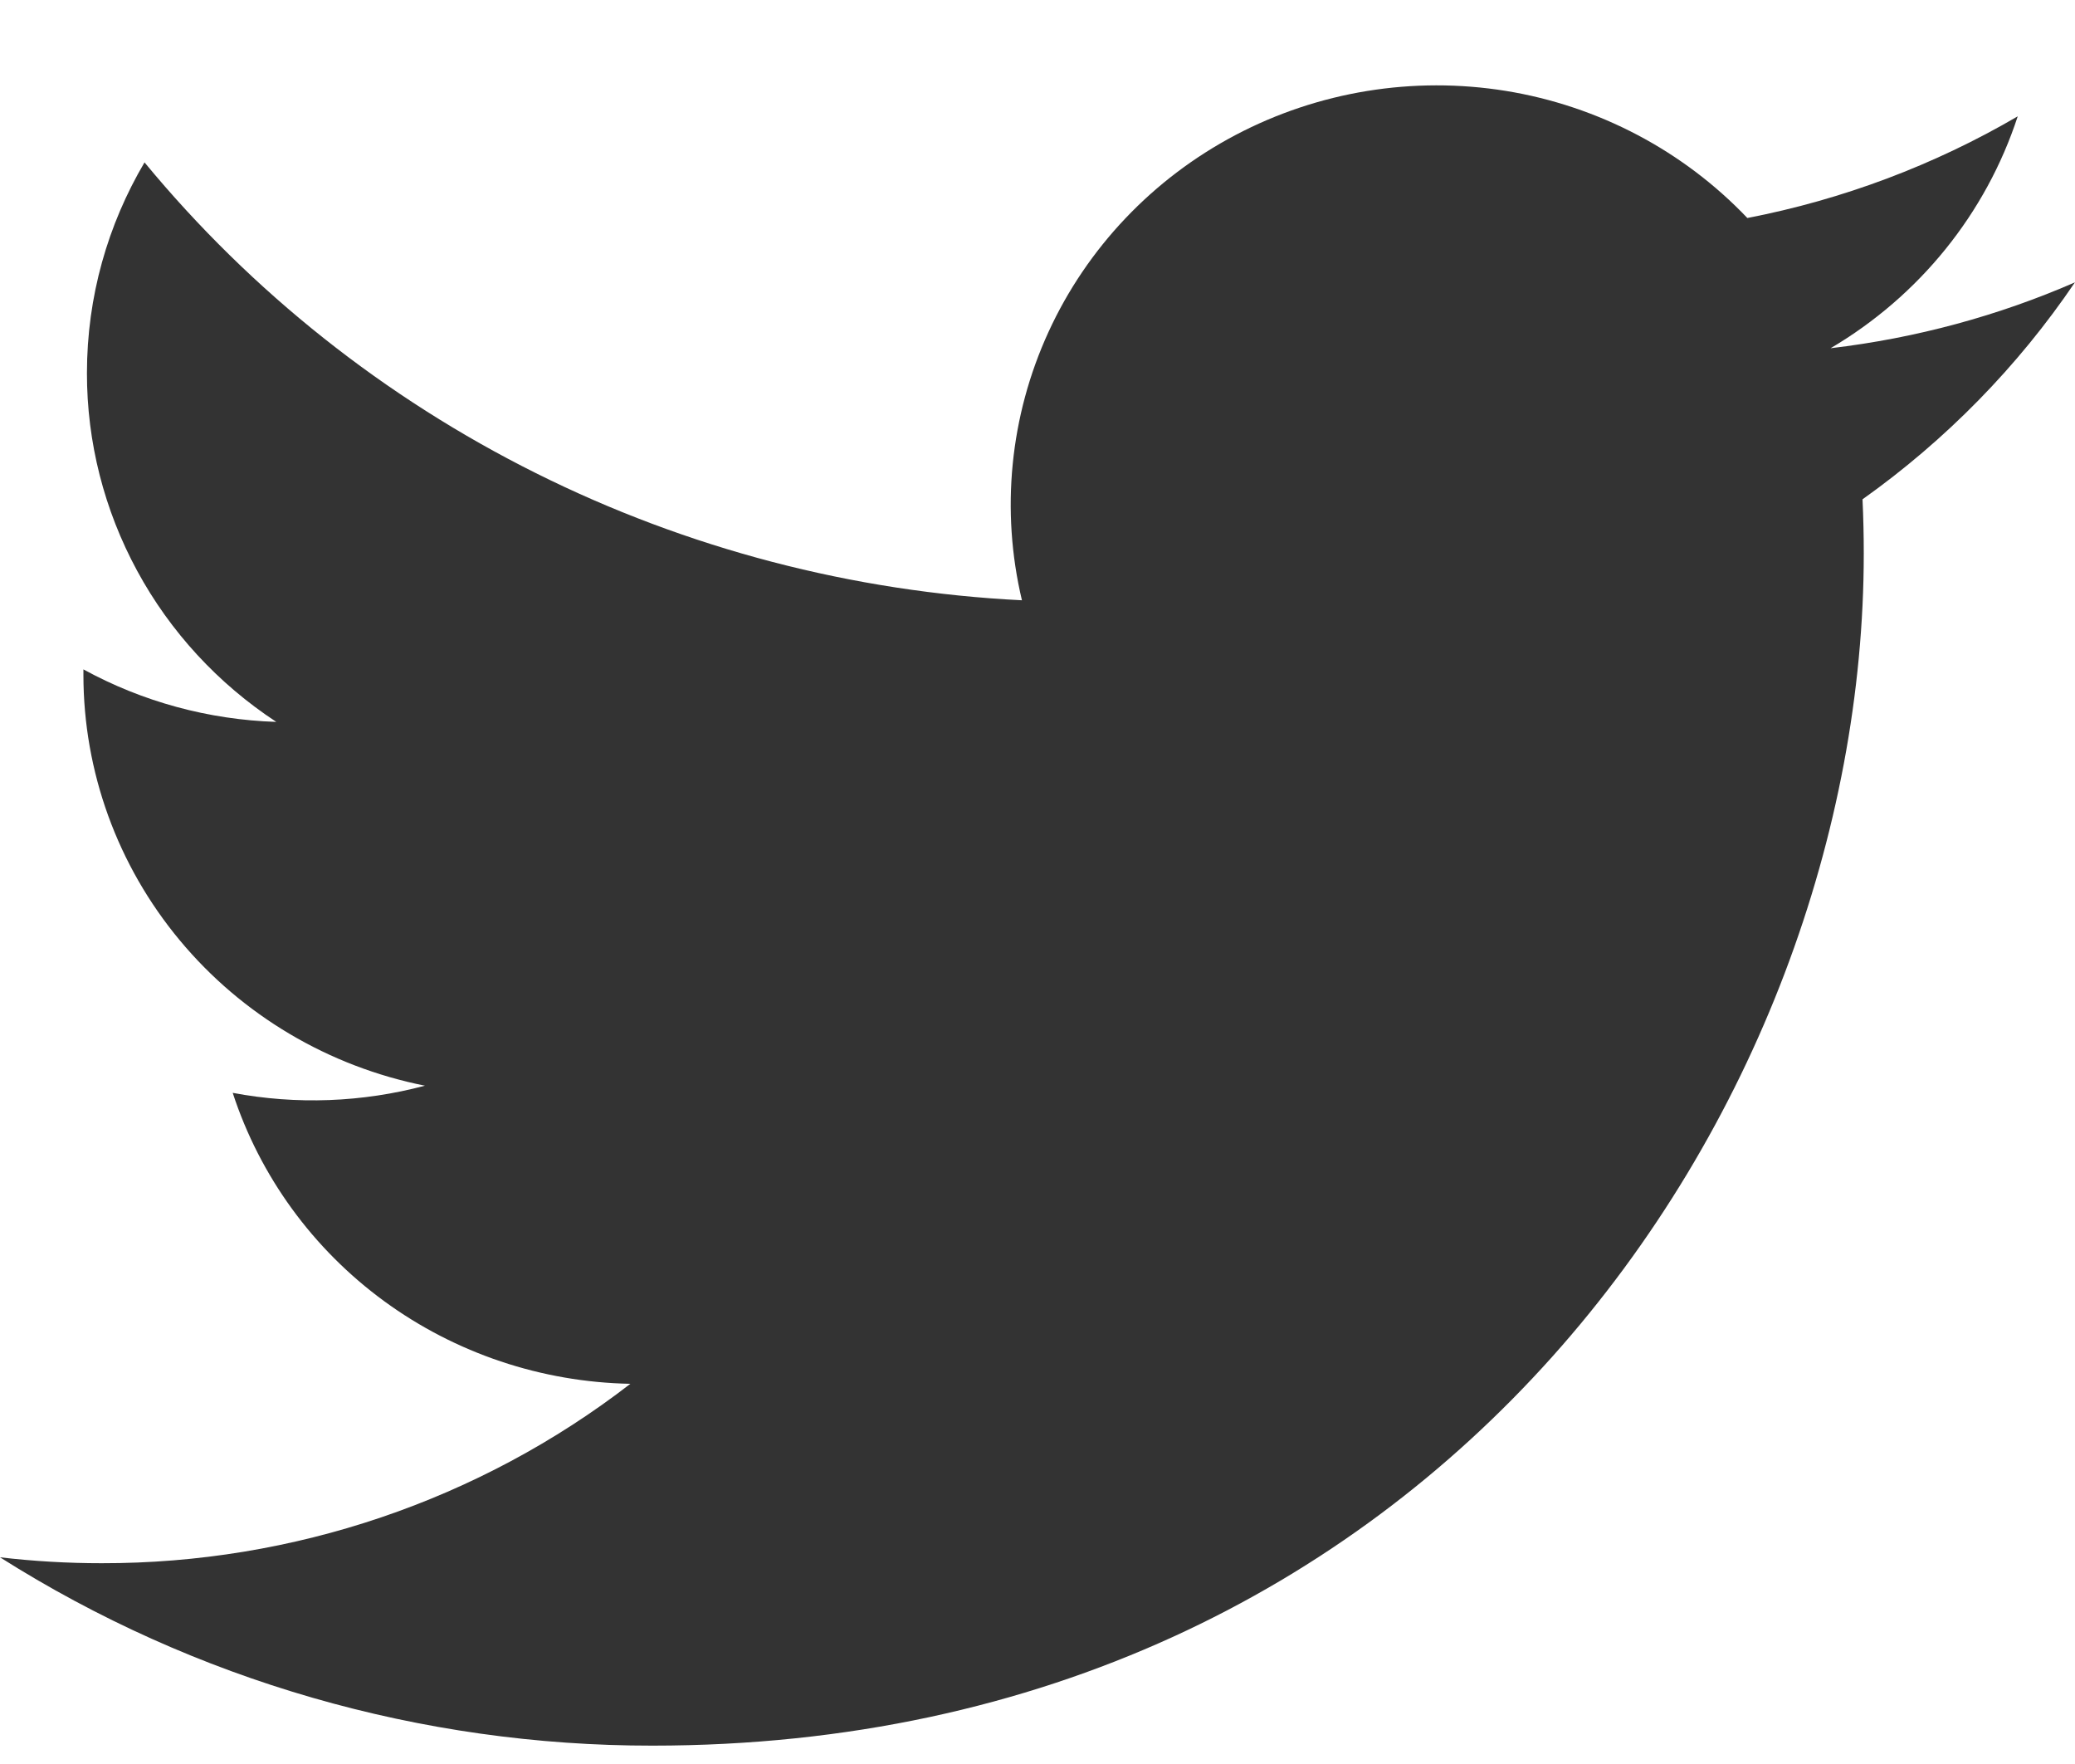
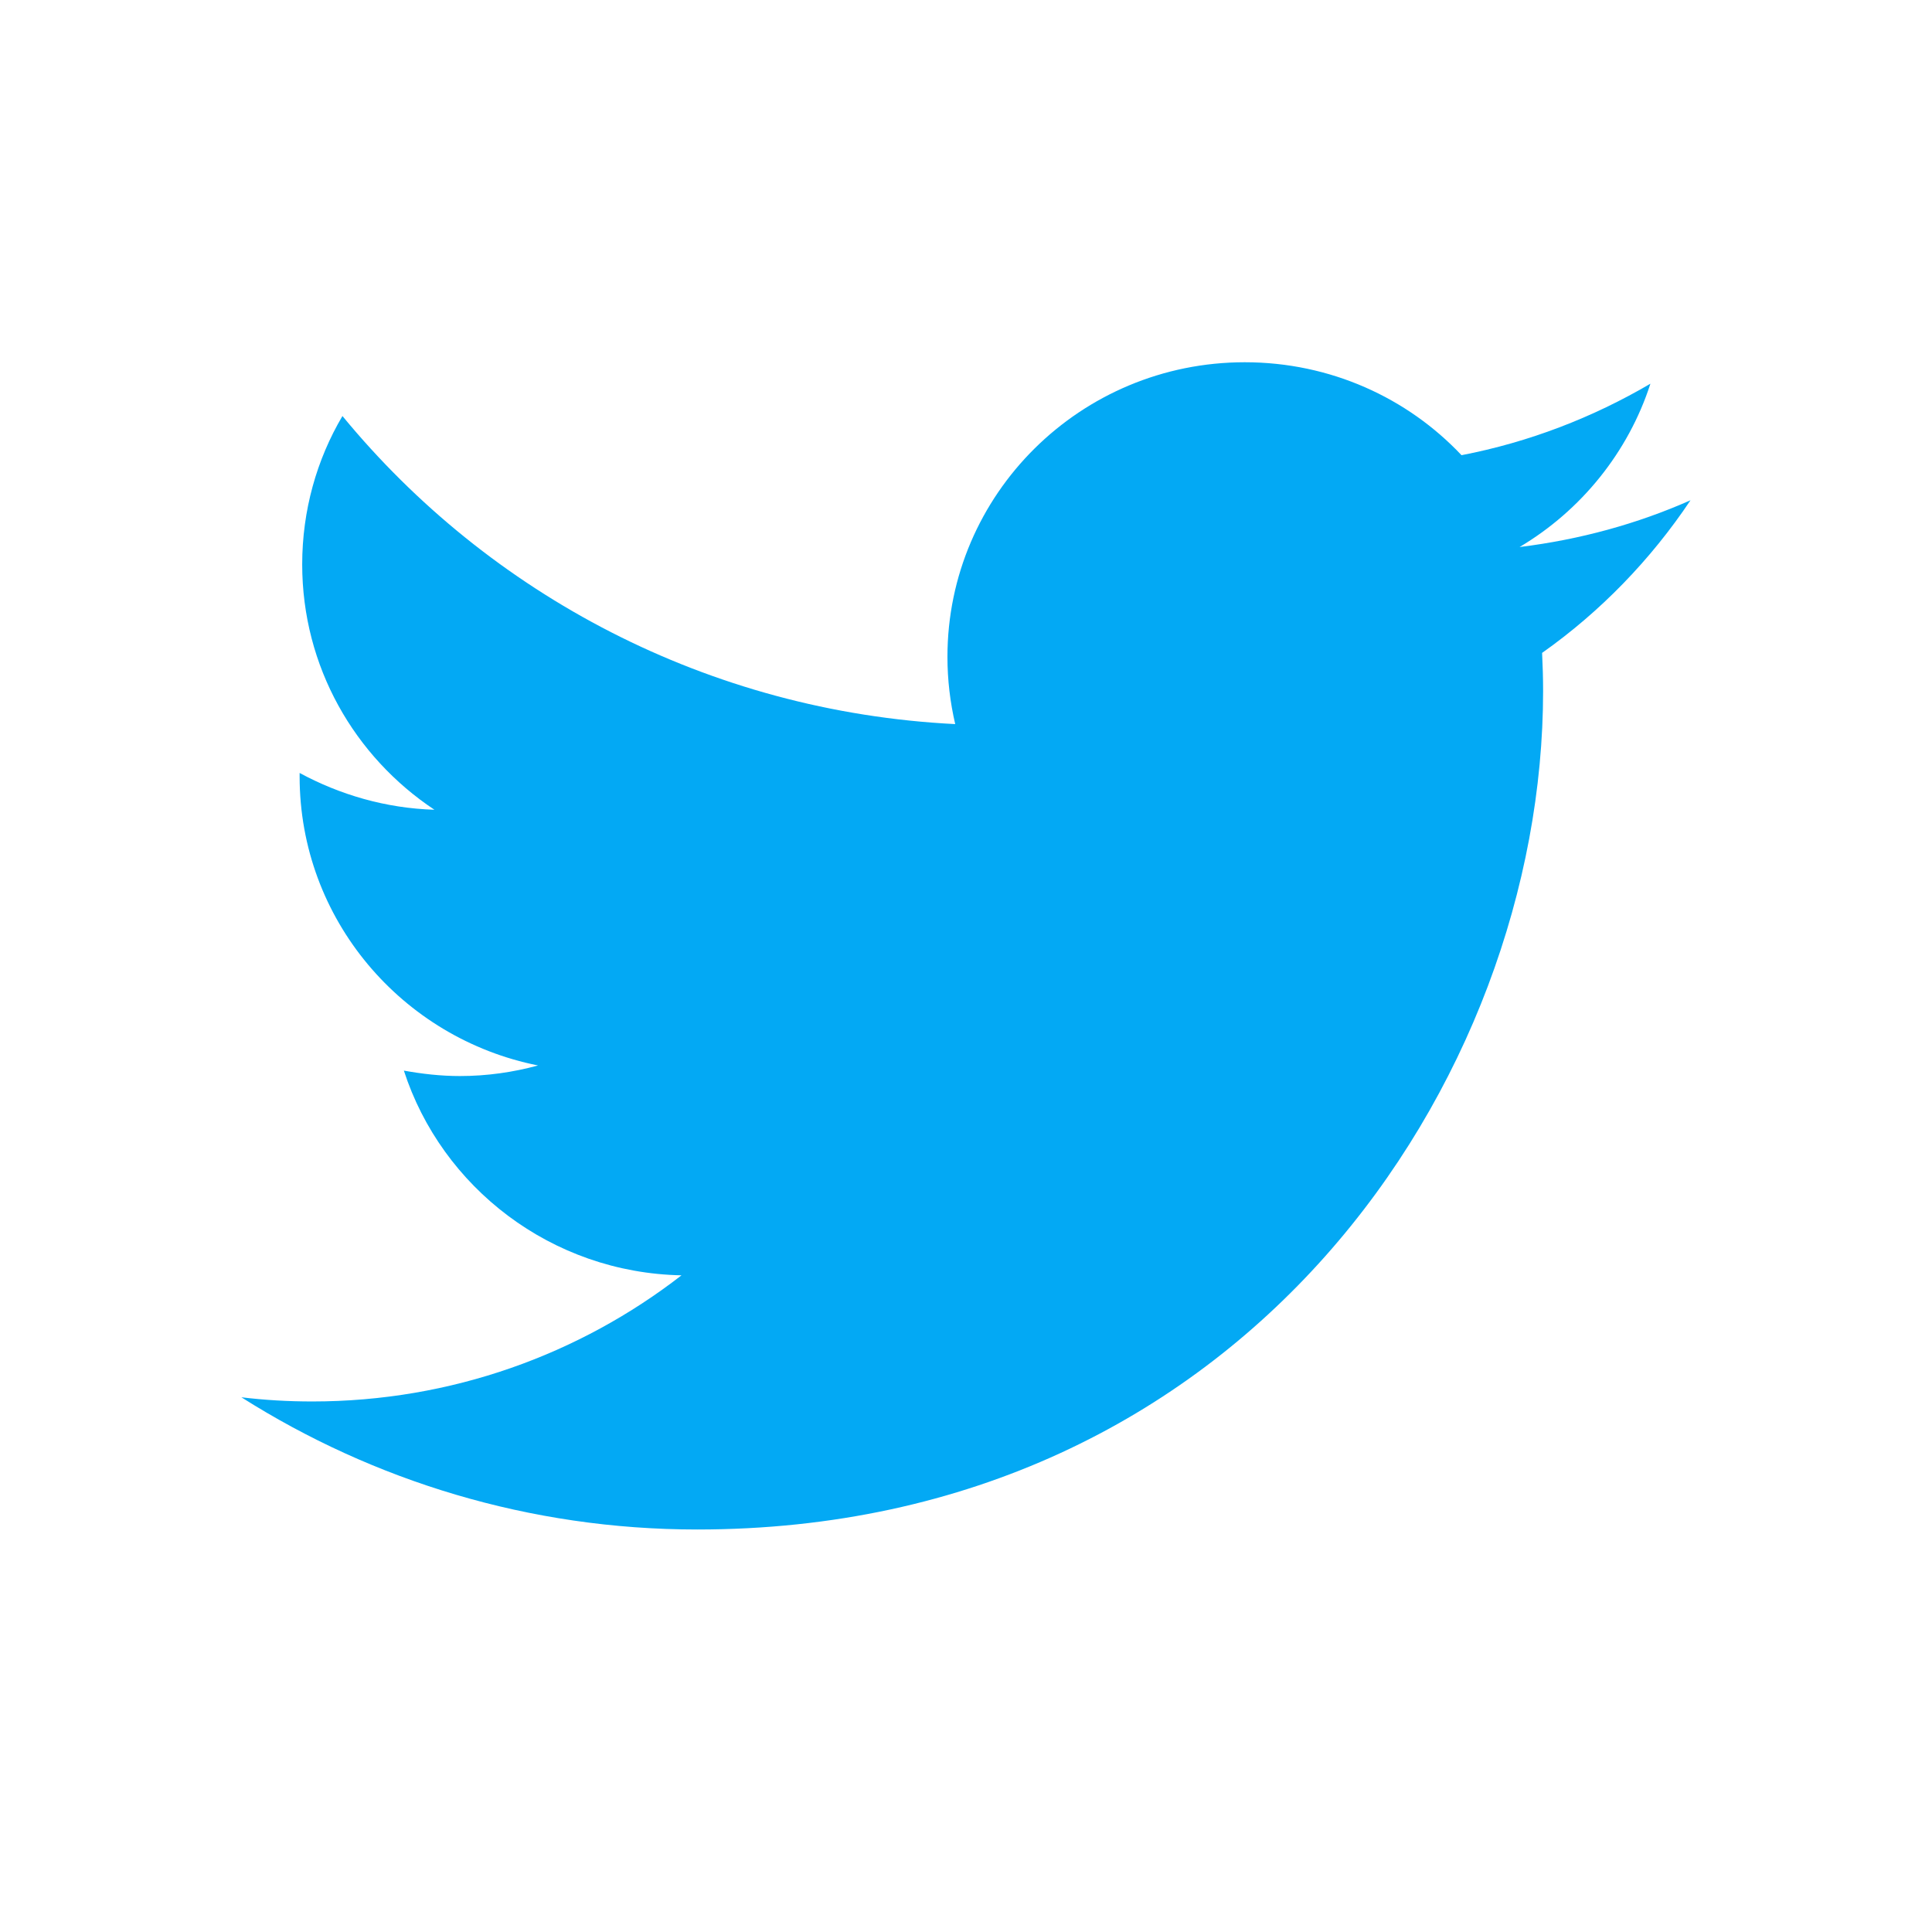
- <svg xmlns="http://www.w3.org/2000/svg" width="20" height="17" viewBox="0 0 20 17" fill="none">
-   <path d="M20 2.721C19.265 3.041 18.474 3.258 17.644 3.356C18.501 2.851 19.142 2.057 19.448 1.121C18.642 1.592 17.761 1.923 16.842 2.101C16.224 1.452 15.406 1.021 14.514 0.876C13.622 0.732 12.706 0.881 11.909 1.301C11.112 1.721 10.478 2.388 10.106 3.199C9.734 4.01 9.644 4.919 9.85 5.785C8.219 5.704 6.623 5.287 5.166 4.56C3.708 3.833 2.423 2.813 1.393 1.565C1.04 2.163 0.838 2.857 0.838 3.595C0.837 4.26 1.004 4.915 1.322 5.501C1.64 6.088 2.101 6.588 2.663 6.957C2.011 6.936 1.374 6.763 0.804 6.451V6.503C0.804 7.436 1.132 8.34 1.732 9.061C2.332 9.783 3.167 10.278 4.096 10.463C3.491 10.624 2.858 10.648 2.243 10.532C2.505 11.335 3.015 12.036 3.702 12.539C4.39 13.042 5.22 13.32 6.076 13.336C4.622 14.459 2.827 15.068 0.979 15.065C0.652 15.065 0.325 15.046 0 15.008C1.876 16.195 4.059 16.825 6.289 16.823C13.838 16.823 17.964 10.67 17.964 5.334C17.964 5.161 17.96 4.986 17.952 4.812C18.755 4.241 19.448 3.534 19.998 2.723L20 2.721V2.721Z" fill="#333333" />
+ <svg xmlns="http://www.w3.org/2000/svg" viewBox="0 0 48 48" width="144px" height="144px">
+   <path fill="#03A9F4" d="M42,12.429c-1.323,0.586-2.746,0.977-4.247,1.162c1.526-0.906,2.7-2.351,3.251-4.058c-1.428,0.837-3.01,1.452-4.693,1.776C34.967,9.884,33.05,9,30.926,9c-4.08,0-7.387,3.278-7.387,7.32c0,0.572,0.067,1.129,0.193,1.67c-6.138-0.308-11.582-3.226-15.224-7.654c-0.64,1.082-1,2.349-1,3.686c0,2.541,1.301,4.778,3.285,6.096c-1.211-0.037-2.351-0.374-3.349-0.914c0,0.022,0,0.055,0,0.086c0,3.551,2.547,6.508,5.923,7.181c-0.617,0.169-1.269,0.263-1.941,0.263c-0.477,0-0.942-0.054-1.392-0.135c0.94,2.902,3.667,5.023,6.898,5.086c-2.528,1.96-5.712,3.134-9.174,3.134c-0.598,0-1.183-0.034-1.761-0.104C9.268,36.786,13.152,38,17.321,38c13.585,0,21.017-11.156,21.017-20.834c0-0.317-0.01-0.633-0.025-0.945C39.763,15.197,41.013,13.905,42,12.429" />
</svg>
